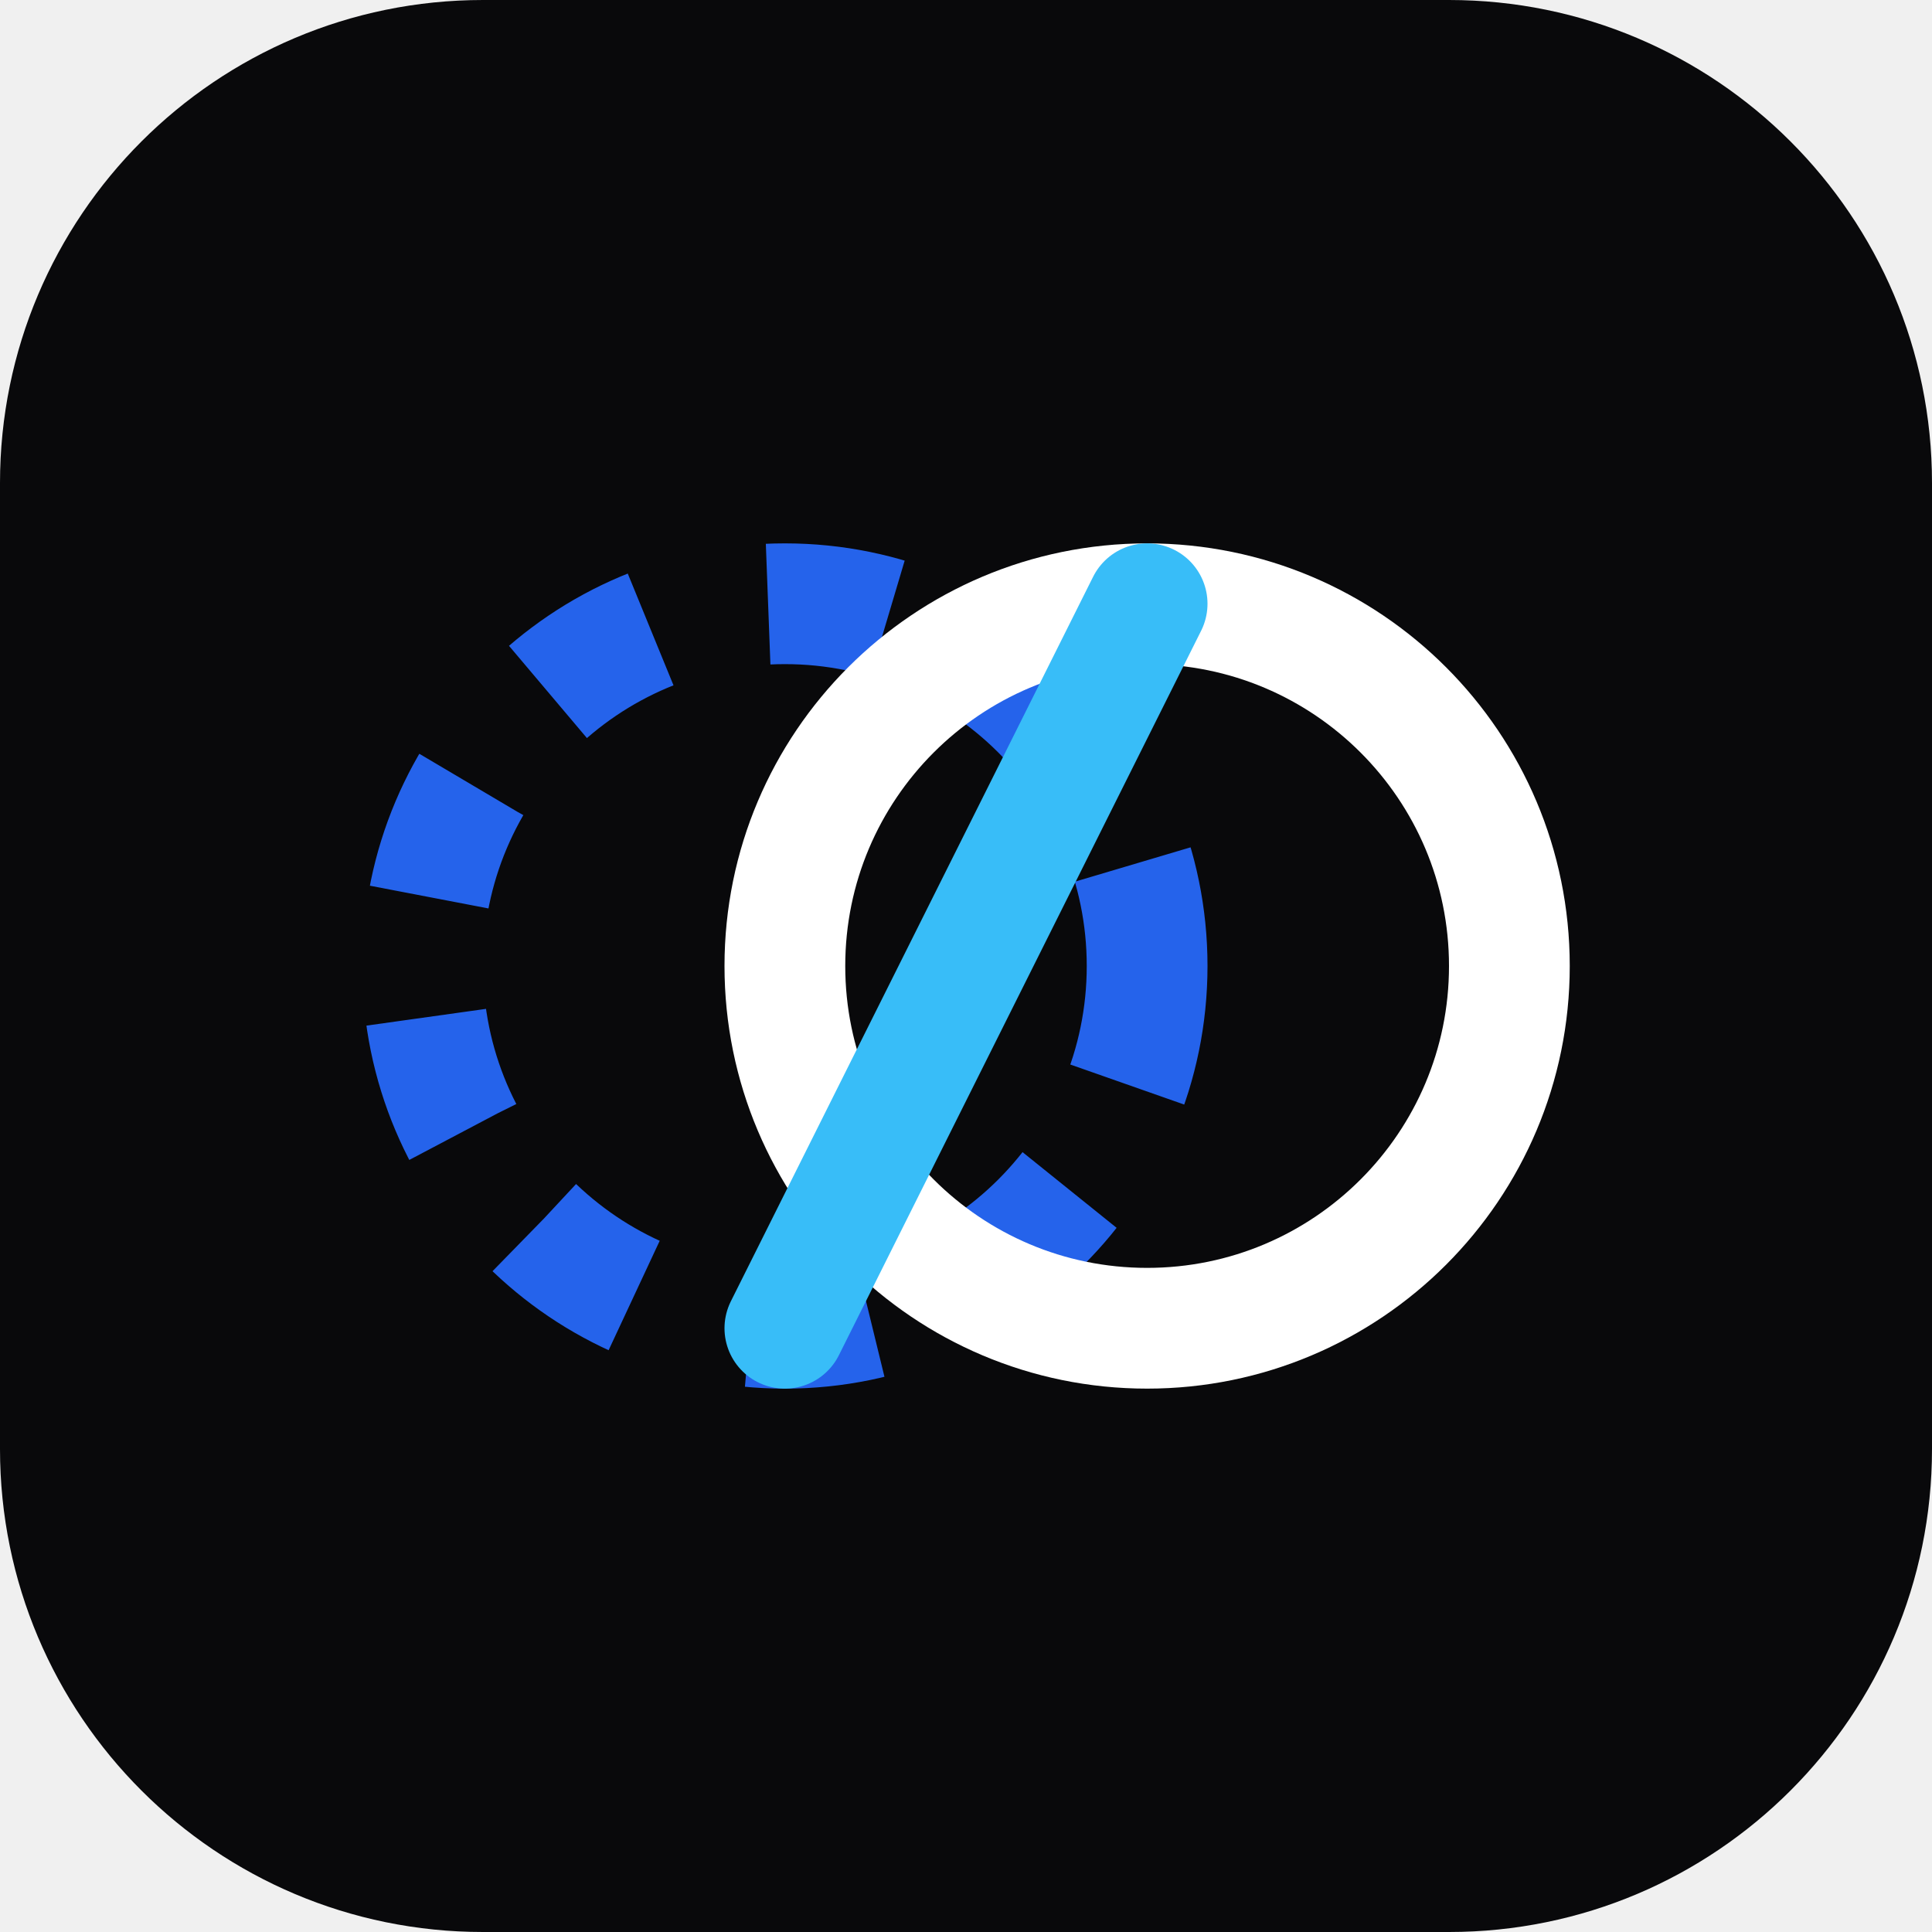
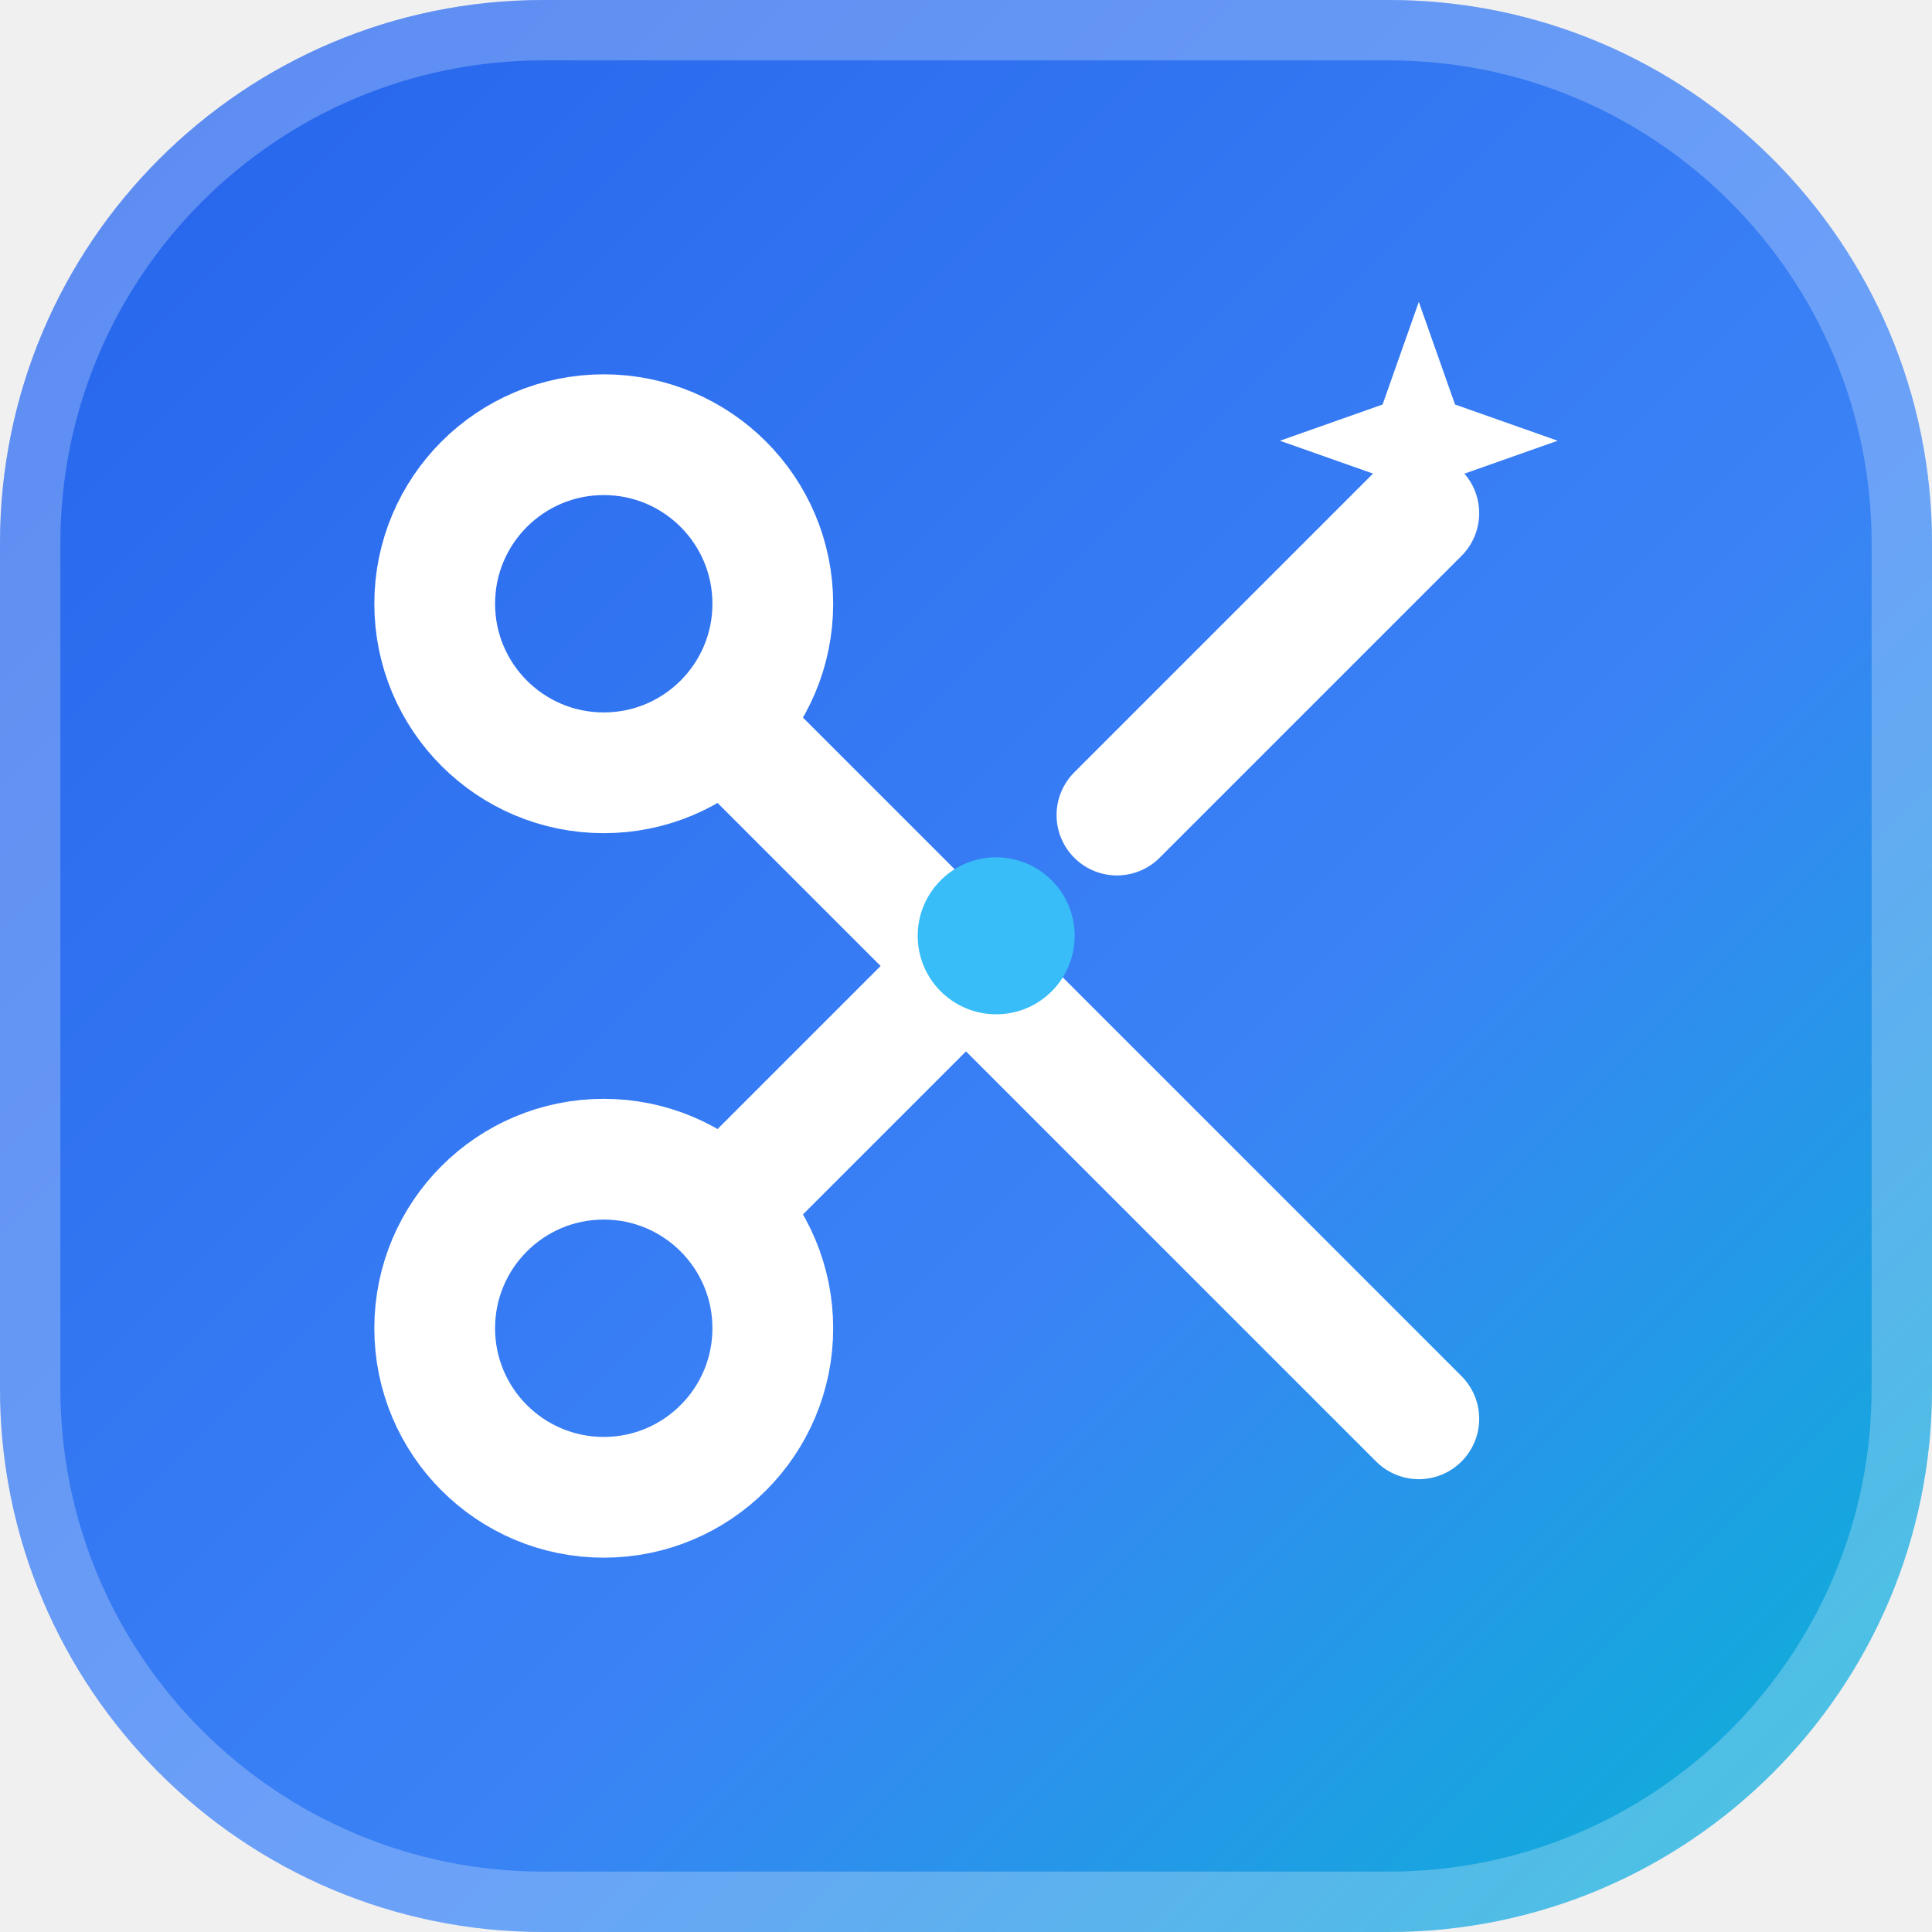
<svg xmlns="http://www.w3.org/2000/svg" viewBox="0 0 32 32" width="32" height="32" fill="none">
-   <rect width="32" height="32" rx="8" fill="#09090b" />
-   <circle cx="13" cy="16" r="6" stroke="#2563eb" stroke-width="2" stroke-dasharray="2 2" />
-   <circle cx="19" cy="16" r="6" stroke="#ffffff" stroke-width="2" />
-   <path d="M19 10L13 22" stroke="#38bdf8" stroke-width="2" stroke-linecap="round" />
+   <defs>
+     <linearGradient id="favGrad" x1="0" y1="0" x2="32" y2="32" gradientUnits="userSpaceOnUse">
+       <stop stop-color="#2563eb" />
+       <stop offset="0.6" stop-color="#3b82f6" />
+       <stop offset="1" stop-color="#06b6d4" />
+     </linearGradient>
+   </defs>
+   <rect width="32" height="32" rx="9" fill="url(#favGrad)" />
+   <rect x="0.5" y="0.5" width="31" height="31" rx="8.5" stroke="white" stroke-opacity="0.25" />
+   <g transform="translate(4, 4)">
+     <circle cx="6" cy="6" r="2.8" stroke="white" stroke-width="2" />
+     <circle cx="6" cy="18" r="2.8" stroke="white" stroke-width="2" />
+     <path d="M8.2 8.2L19.5 19.5" stroke="white" stroke-width="2" stroke-linecap="round" />
+     <path d="M8.2 15.8L12.5 11.5" stroke="white" stroke-width="2" stroke-linecap="round" />
+     <path d="M14.5 9.5L19.5 4.5" stroke="white" stroke-width="2" stroke-linecap="round" />
+     <circle cx="12.5" cy="11.5" r="1.3" fill="#38bdf8" />
+     <path d="M19.5 1L20.1 2.7L21.8 3.3L20.1 3.9L19.5 5.6L18.9 3.9L17.2 3.3L18.9 2.7L19.5 1Z" fill="white" />
+   </g>
</svg>
